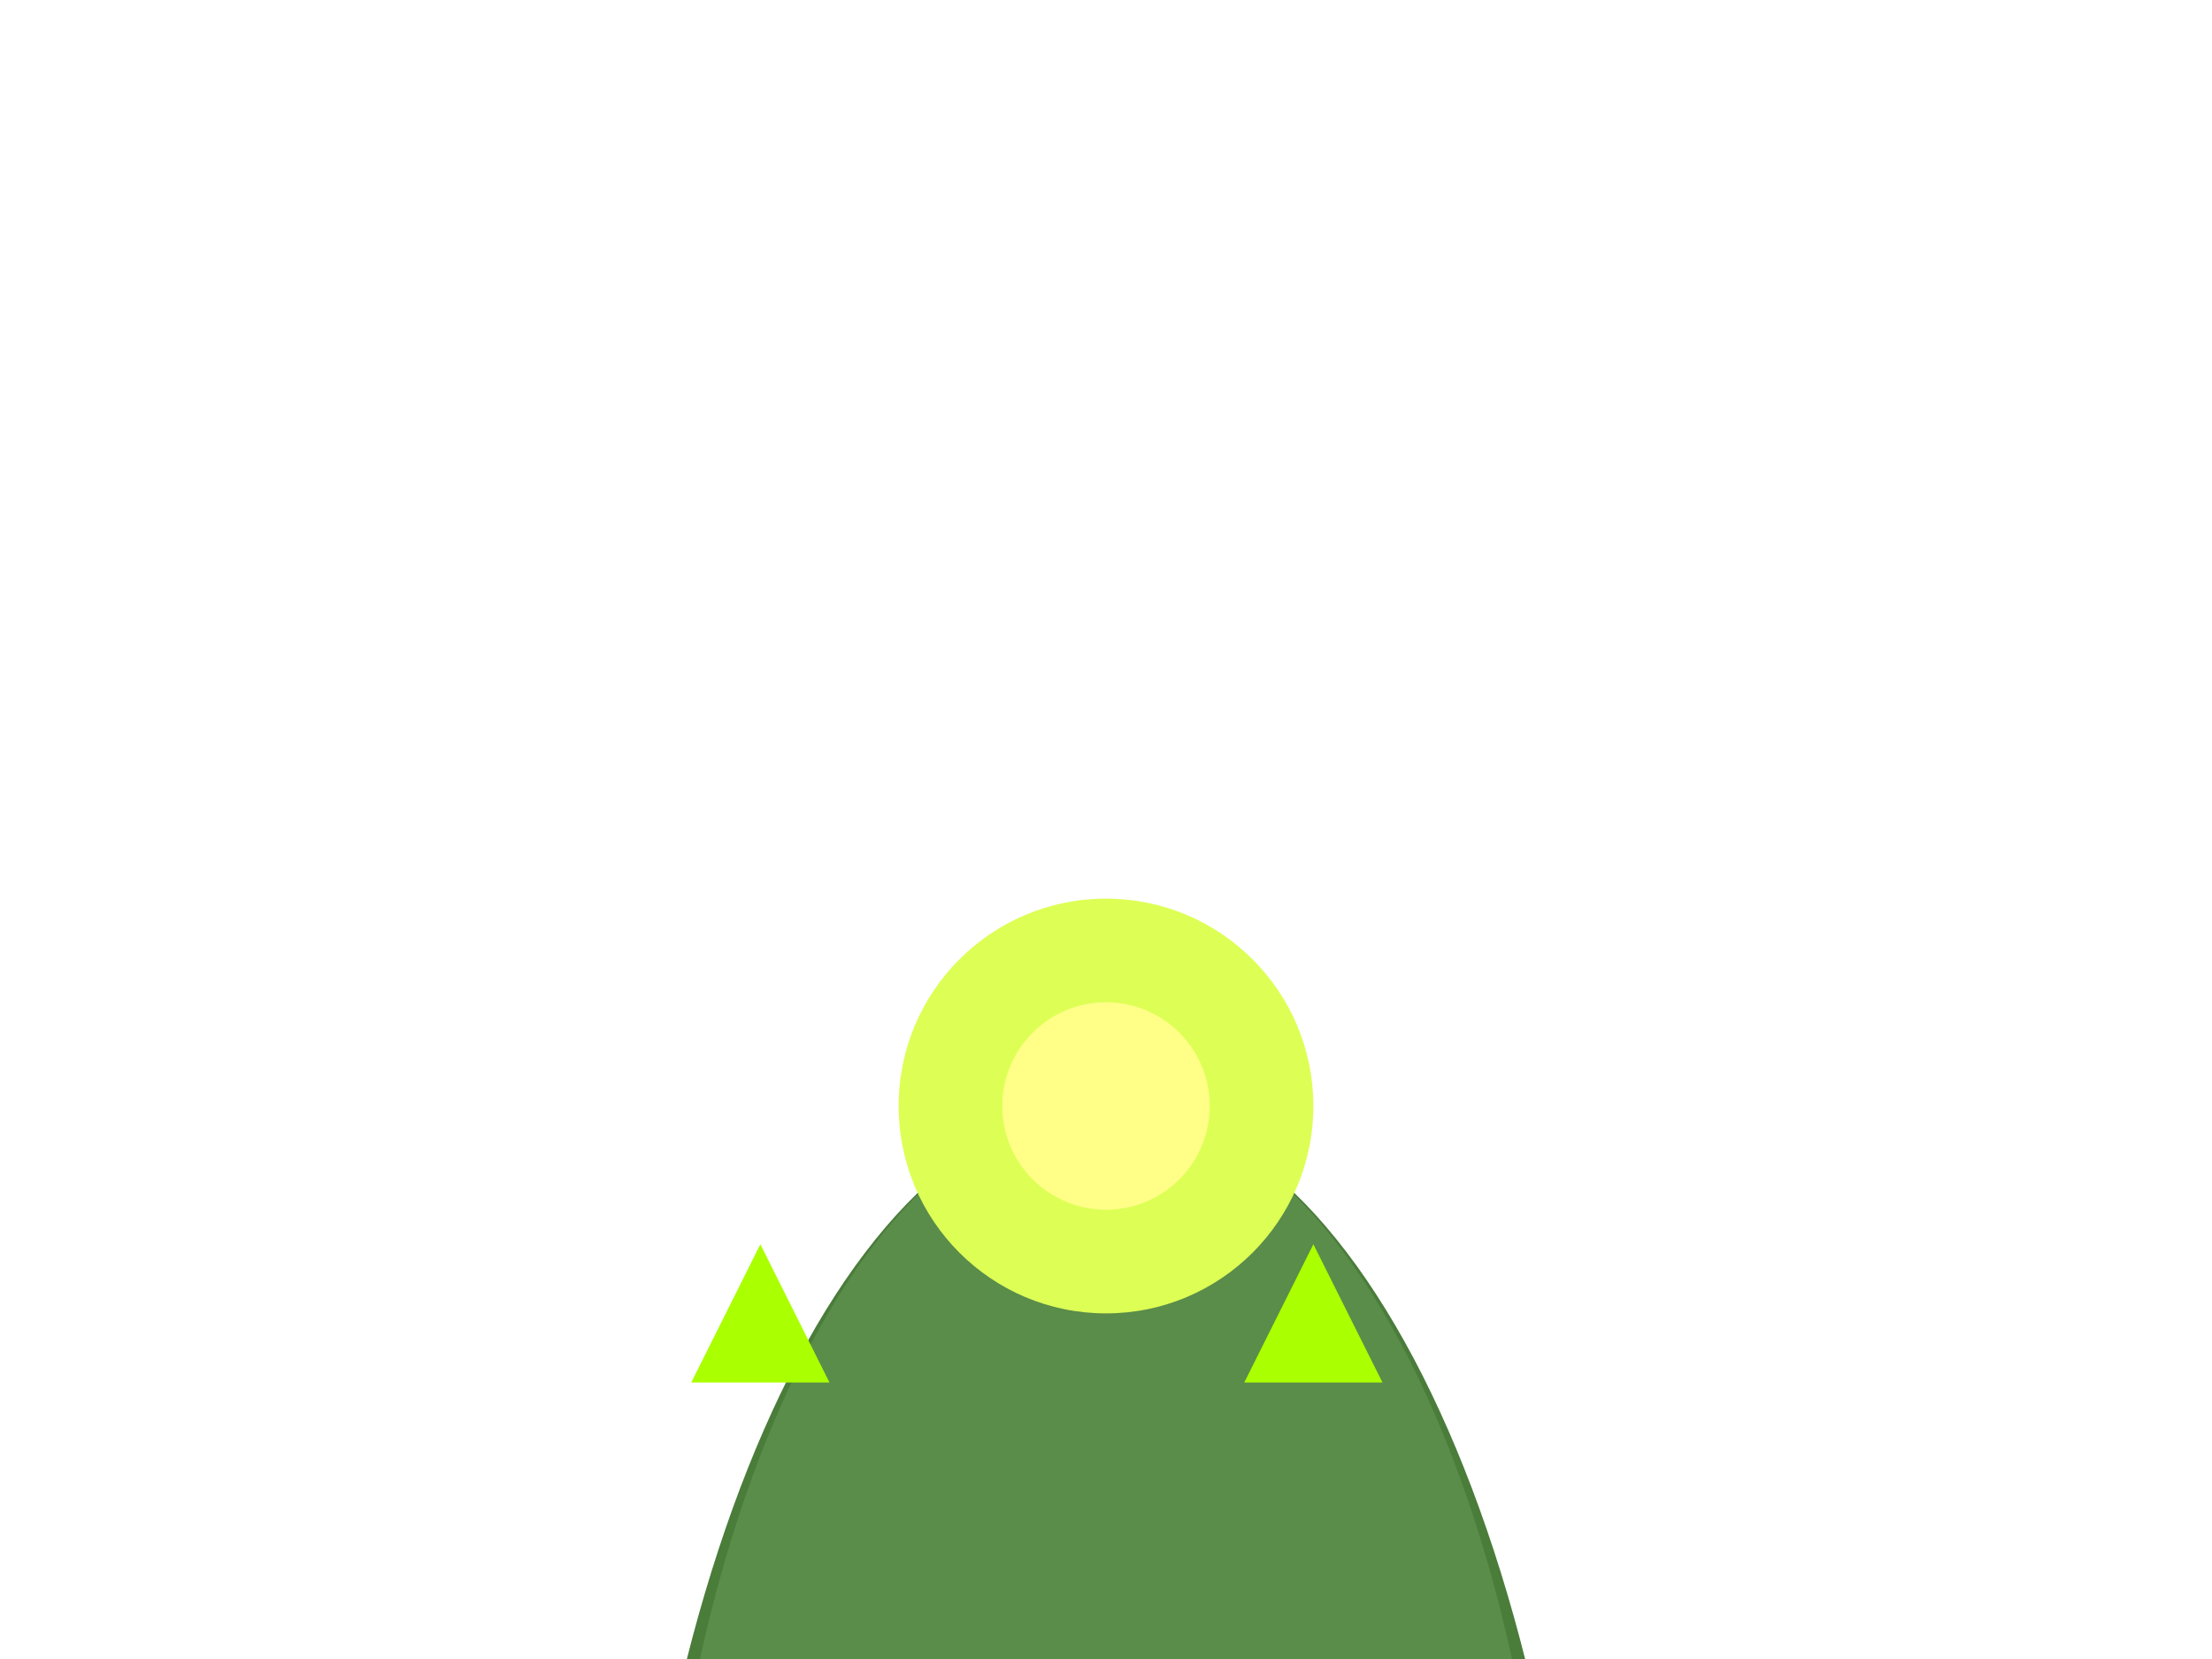
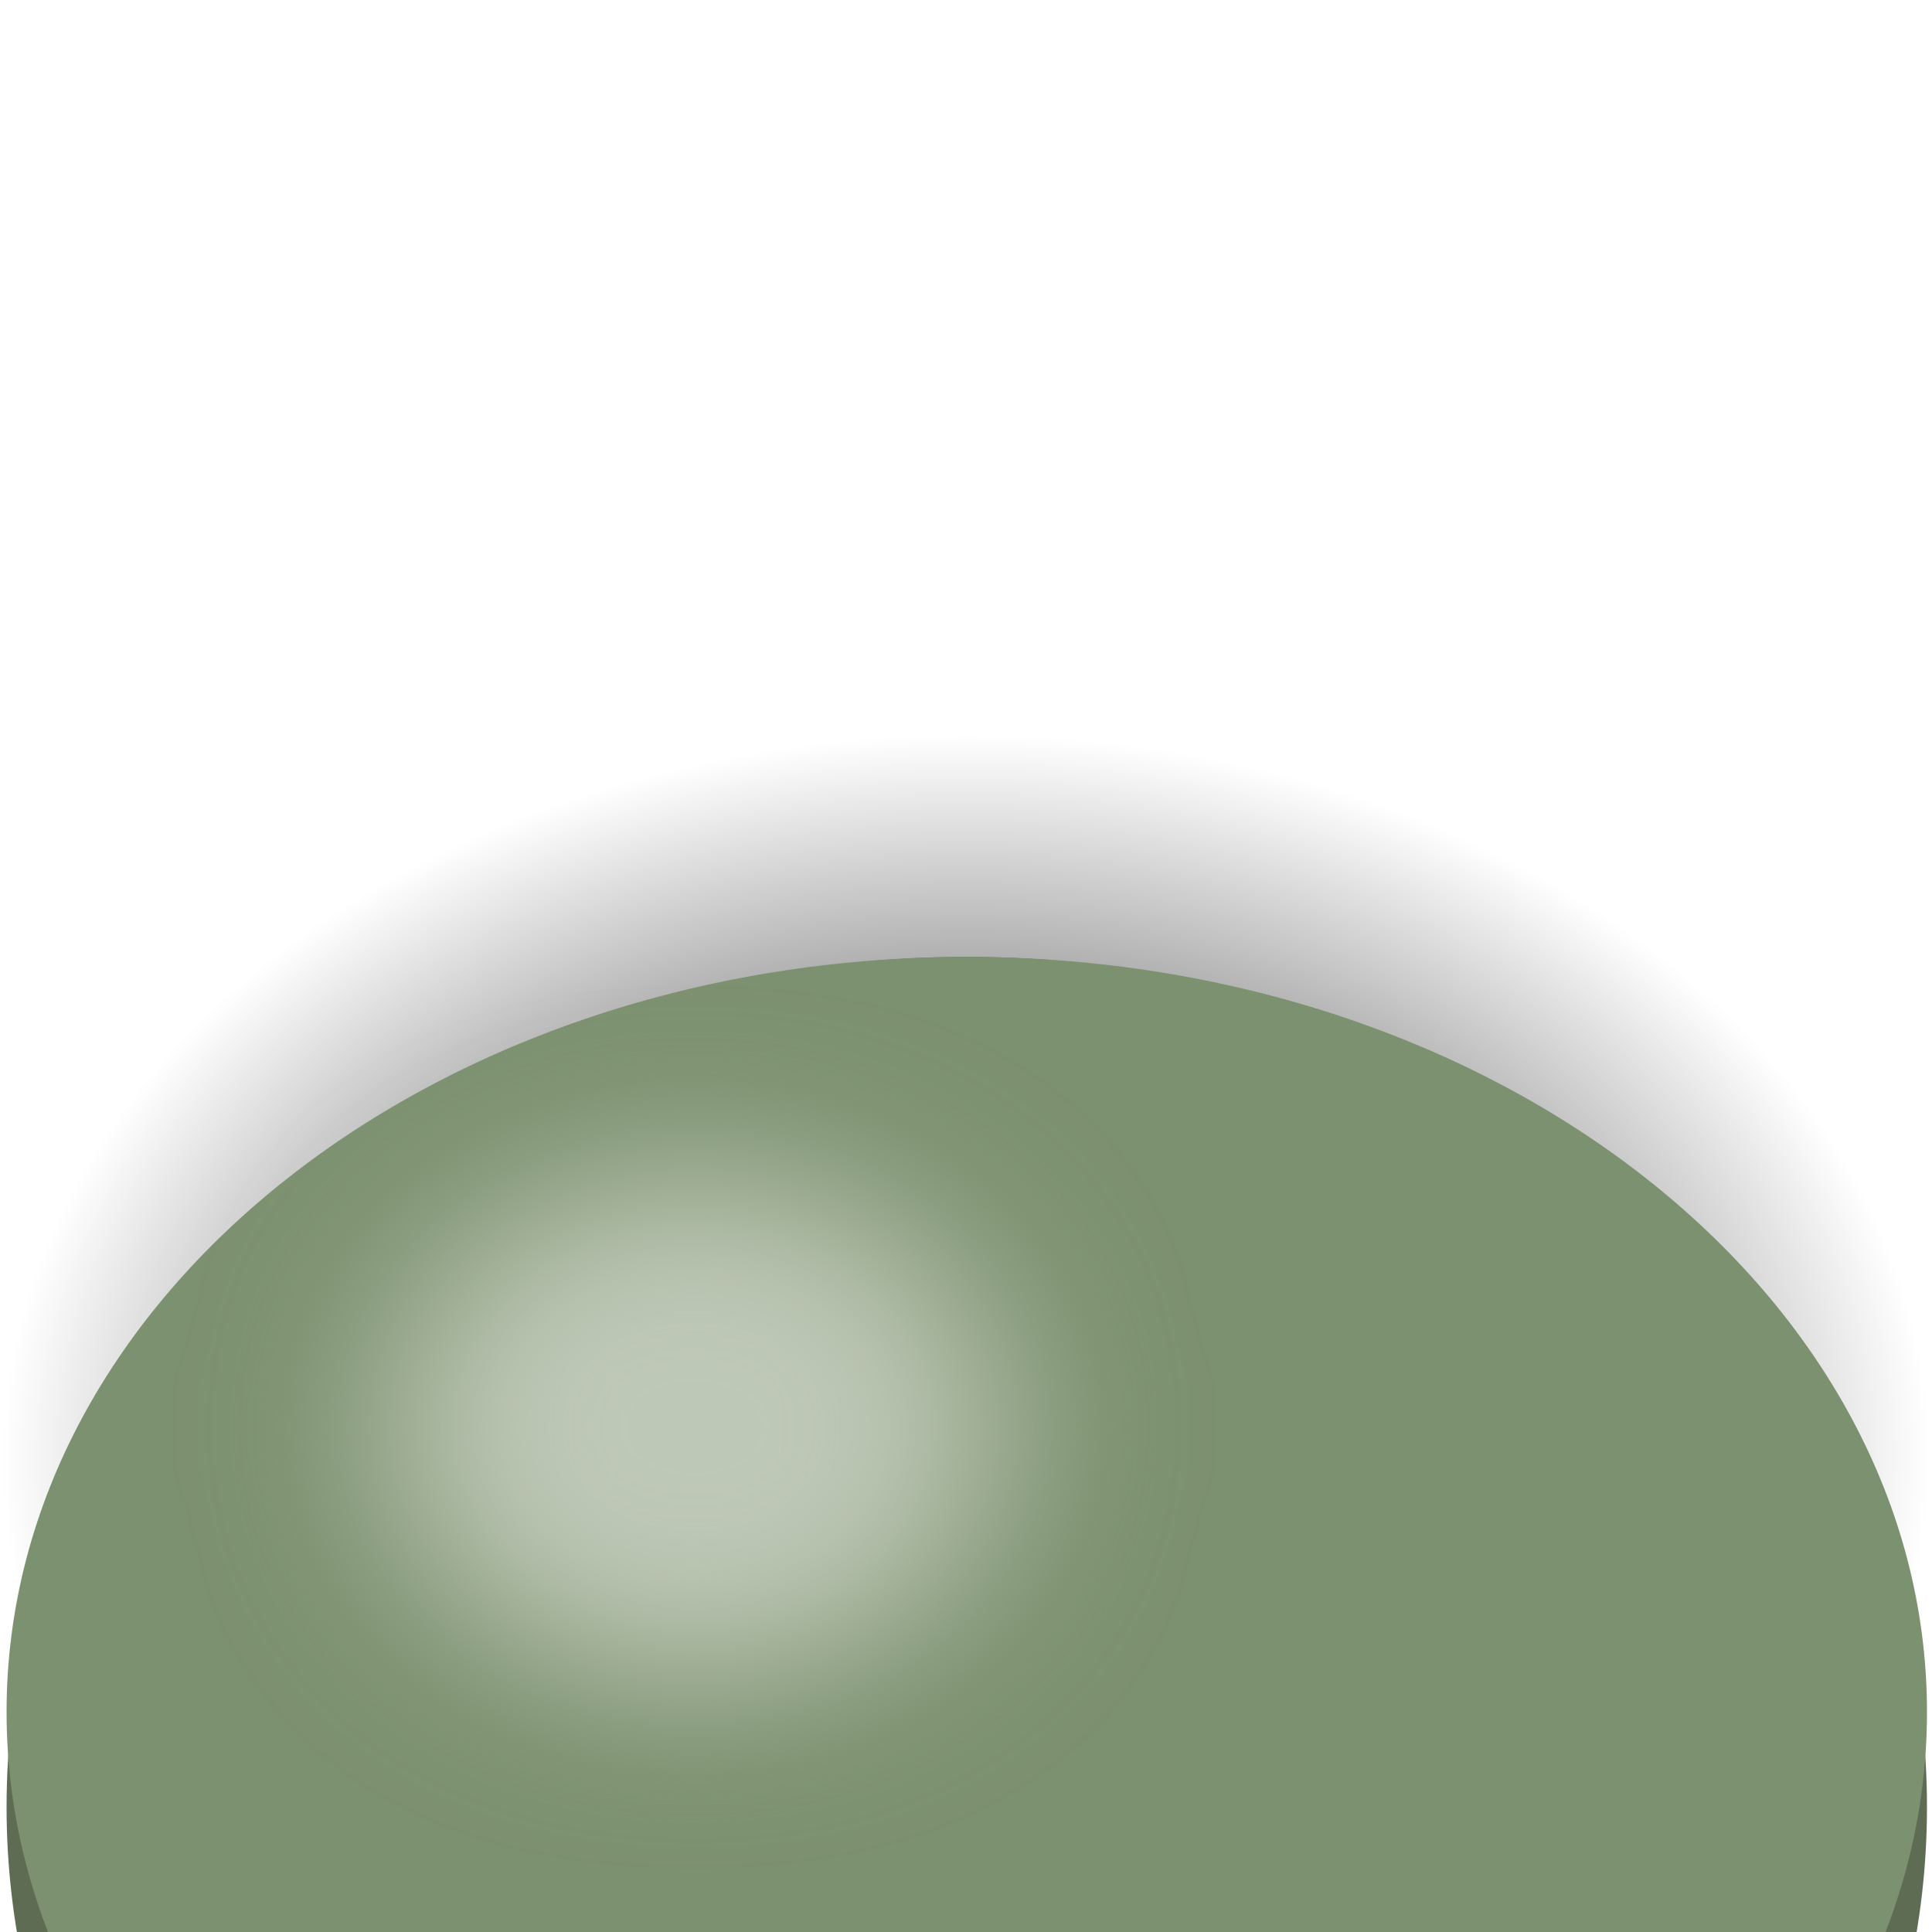
- <svg xmlns="http://www.w3.org/2000/svg" width="32" height="24" viewBox="0 0 32 24">
-   <ellipse cx="16" cy="32" rx="7" ry="16" fill="#4A7C3A" />
-   <ellipse cx="16" cy="30" rx="6.5" ry="14" fill="#5A8C4A" />
-   <path d="M 12 20 L 11 18 L 10 20" fill="#AAFF00" />
-   <path d="M 16 18 L 15 16 L 14 18" fill="#AAFF00" />
-   <path d="M 20 20 L 19 18 L 18 20" fill="#AAFF00" />
-   <circle cx="16" cy="16" r="3" fill="#DDFF55" />
-   <circle cx="16" cy="16" r="1.5" fill="#FFFF88" />
+ <svg xmlns="http://www.w3.org/2000/svg" xmlns:xlink="http://www.w3.org/1999/xlink" width="30mm" height="30mm" viewBox="0 0 30 30" version="1.1" id="svg1">
+   <defs id="defs1">
+     <linearGradient id="linearGradient2085">
+       <stop style="stop-color:#000000;stop-opacity:1;" offset="0" id="stop2085" />
+       <stop style="stop-color:#000000;stop-opacity:0;" offset="1" id="stop2086" />
+     </linearGradient>
+     <filter style="color-interpolation-filters:sRGB" id="filter285" x="-0.473" y="-0.378" width="1.945" height="1.756">
+       <feGaussianBlur stdDeviation="2.517" id="feGaussianBlur285" />
+     </filter>
+     <radialGradient xlink:href="#linearGradient2085" id="radialGradient2089" gradientUnits="userSpaceOnUse" gradientTransform="matrix(0.9977794,-0.00419127,0.00314829,0.7494861,39.95866,4.944373)" cx="15" cy="23.711" fx="15" fy="23.711" r="15" />
+   </defs>
+   <g id="layer1" transform="translate(-40)">
+     <rect style="opacity:0.3;fill:#ffaaaa;fill-opacity:0.4;fill-rule:nonzero;stroke:none;stroke-width:1.174;stroke-linecap:round;stroke-linejoin:round;stroke-dasharray:none;stroke-opacity:1" id="rect302" width="30" height="30" x="40" y="30" ry="0" />
+     <rect style="opacity:0.3;fill:none;fill-opacity:0.4;fill-rule:nonzero;stroke:none;stroke-width:1.174;stroke-linecap:round;stroke-linejoin:round;stroke-dasharray:none;stroke-opacity:1" id="rect301" width="30" height="30" x="40" y="3.045044e-09" ry="0" />
+     <path id="path2088" style="opacity:1;fill:url(#radialGradient2089);fill-opacity:1;fill-rule:nonzero;stroke:none;stroke-width:1.156;stroke-linecap:round;stroke-linejoin:round;stroke-dasharray:none;stroke-opacity:1" d="M 55,11.381 A 15,11.272 0 0 0 40.033,22.275 H 40 v 0.377 6.289 h 2.59 a 15,11.272 0 0 0 12.41,4.983 15,11.272 0 0 0 12.41,-4.983 h 2.59 v -6.289 -0.377 h -0.011 A 15,11.272 0 0 0 55,11.381 Z" />
+     <ellipse style="fill:#5d6c53;fill-opacity:1;fill-rule:nonzero;stroke:none;stroke-width:1.247;stroke-linecap:round;stroke-linejoin:round;stroke-dasharray:none;stroke-opacity:1" id="circle303" cx="55.012" cy="28.058" rx="14.91" ry="13.199" />
+     <ellipse style="fill:#7c916f;fill-opacity:1;fill-rule:nonzero;stroke:none;stroke-width:1.175;stroke-linecap:round;stroke-linejoin:round;stroke-dasharray:none;stroke-opacity:1" id="ellipse303" cx="55.012" cy="26.584" rx="14.91" ry="11.725" />
+     <ellipse style="mix-blend-mode:normal;fill:#bec8b7;fill-opacity:1;fill-rule:nonzero;stroke:none;stroke-width:0.733;stroke-linecap:round;stroke-linejoin:round;stroke-dasharray:none;stroke-opacity:1;filter:url(#filter285)" id="ellipse304" cx="10.853" cy="25.291" rx="8.512" ry="7.989" transform="matrix(0.5606961,0,0,0.4963516,44.69079,9.603711)" />
+   </g>
</svg>
